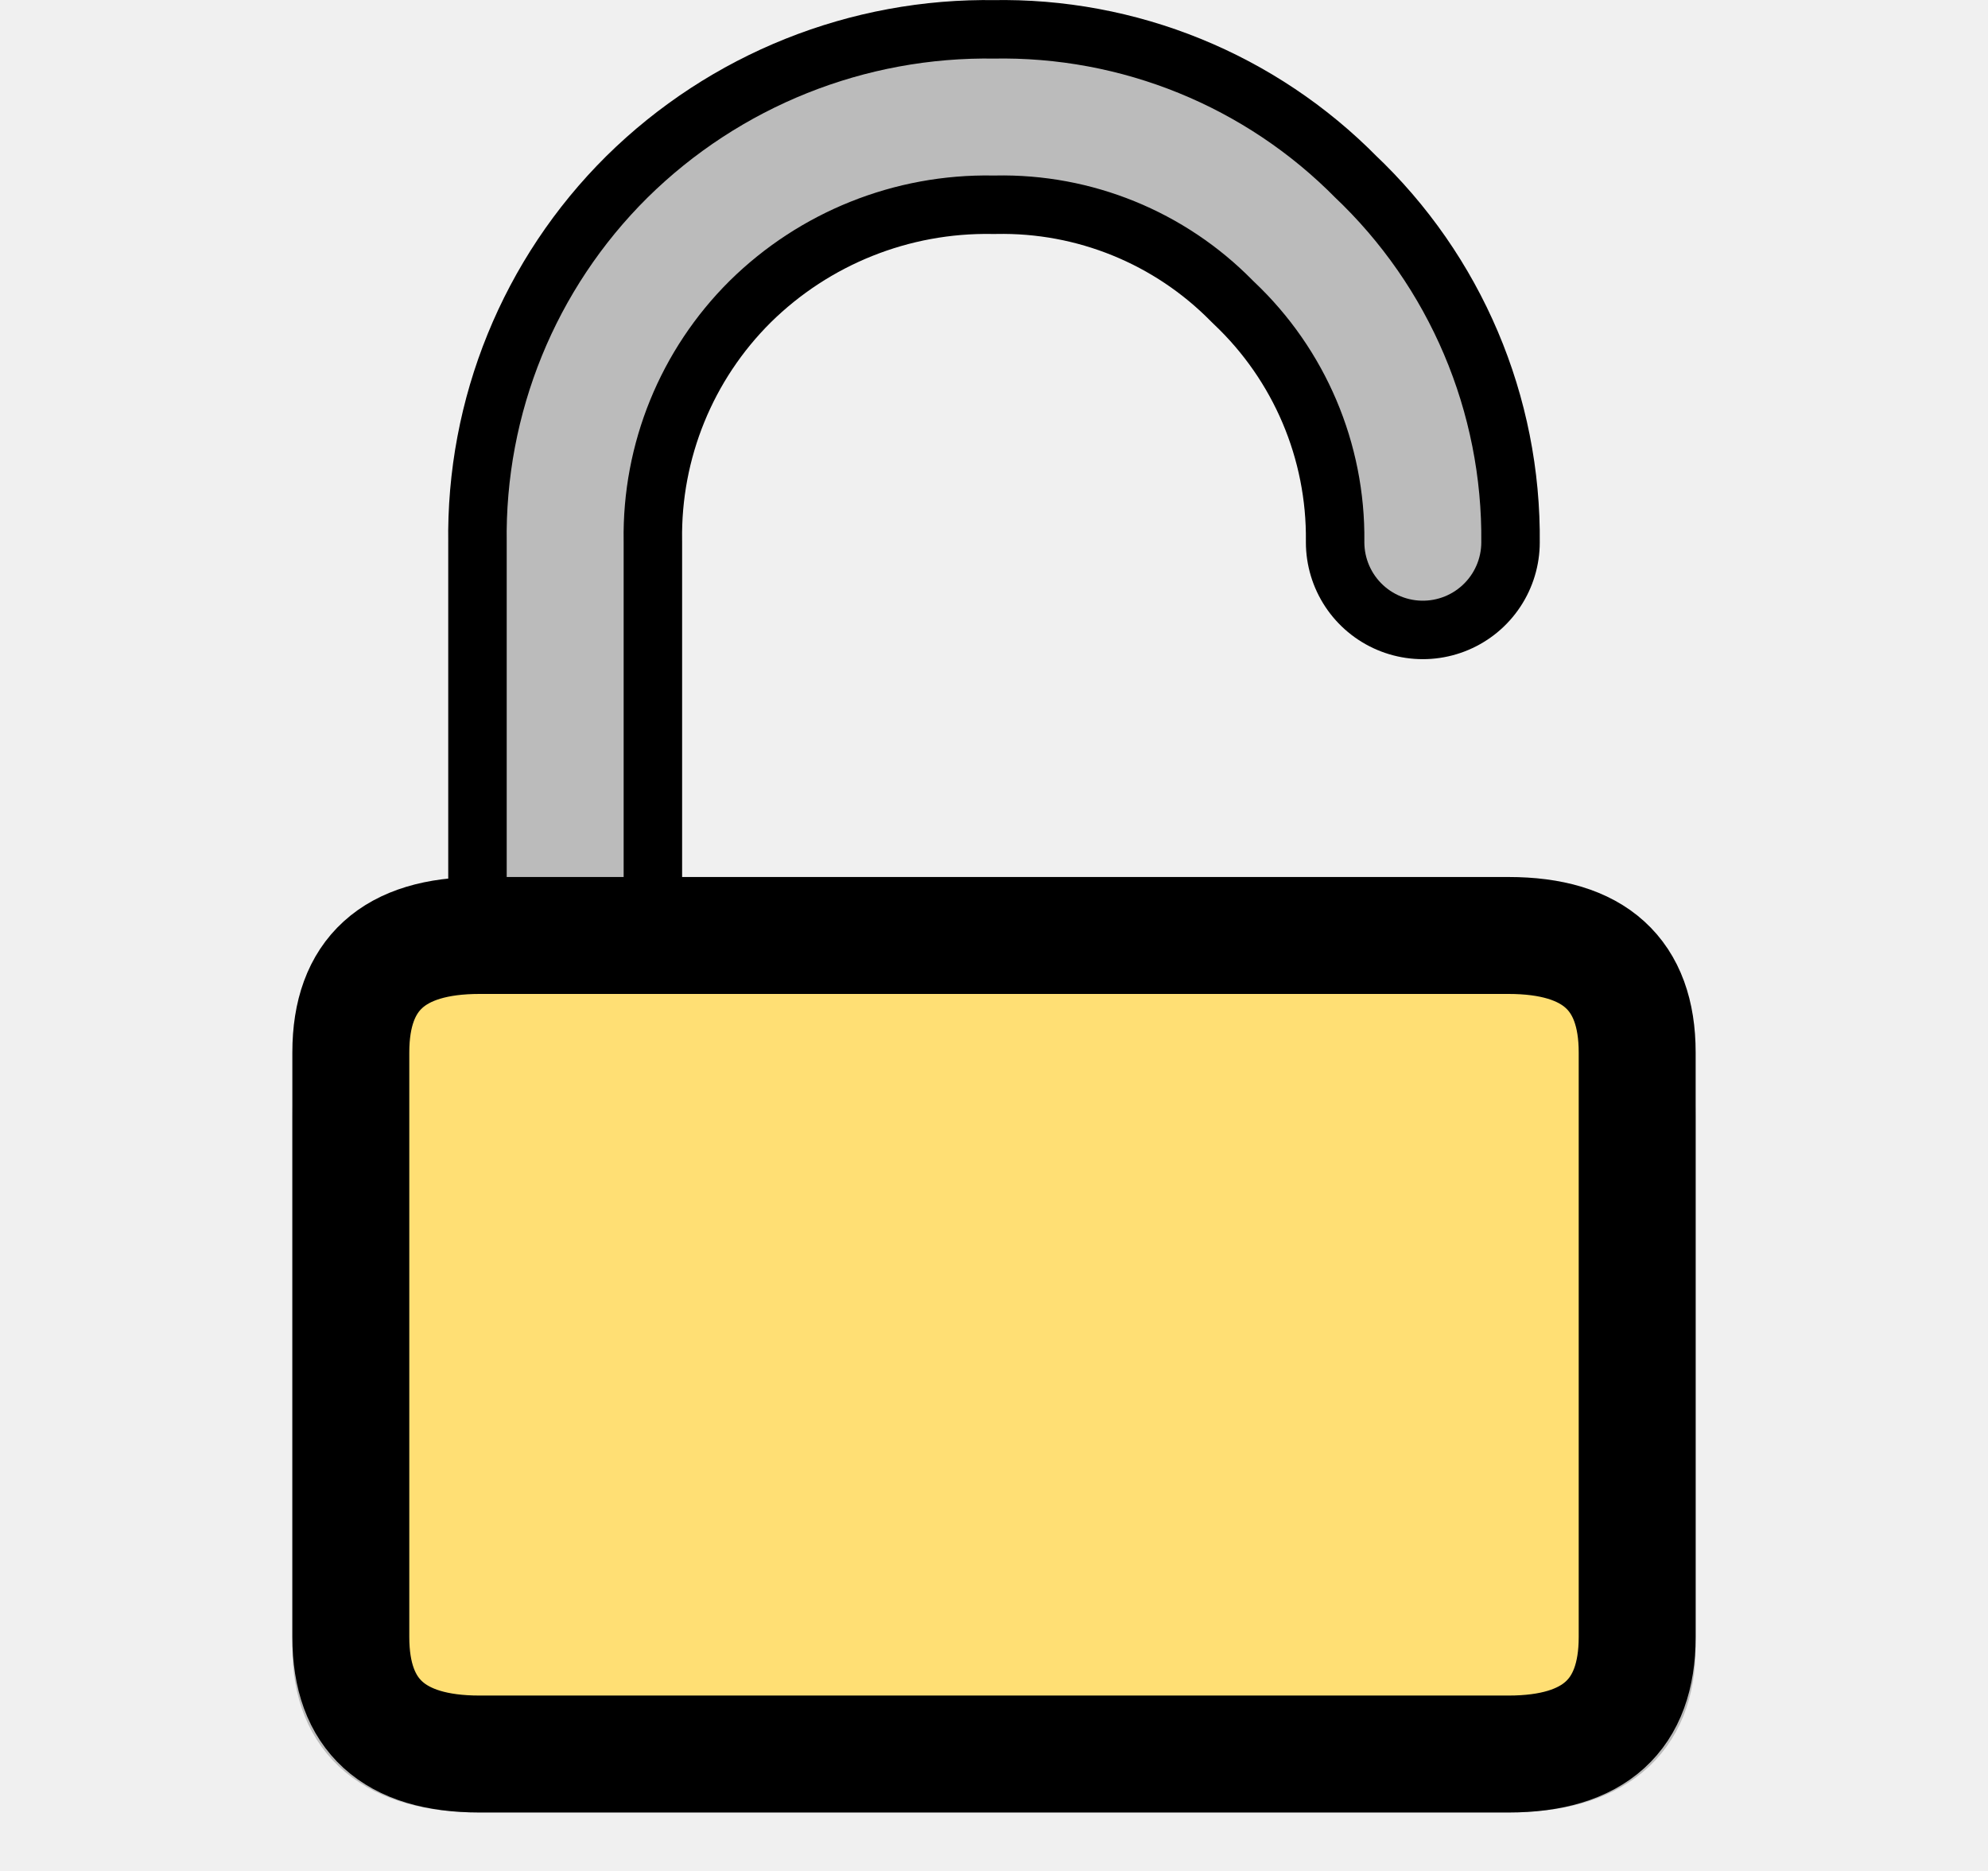
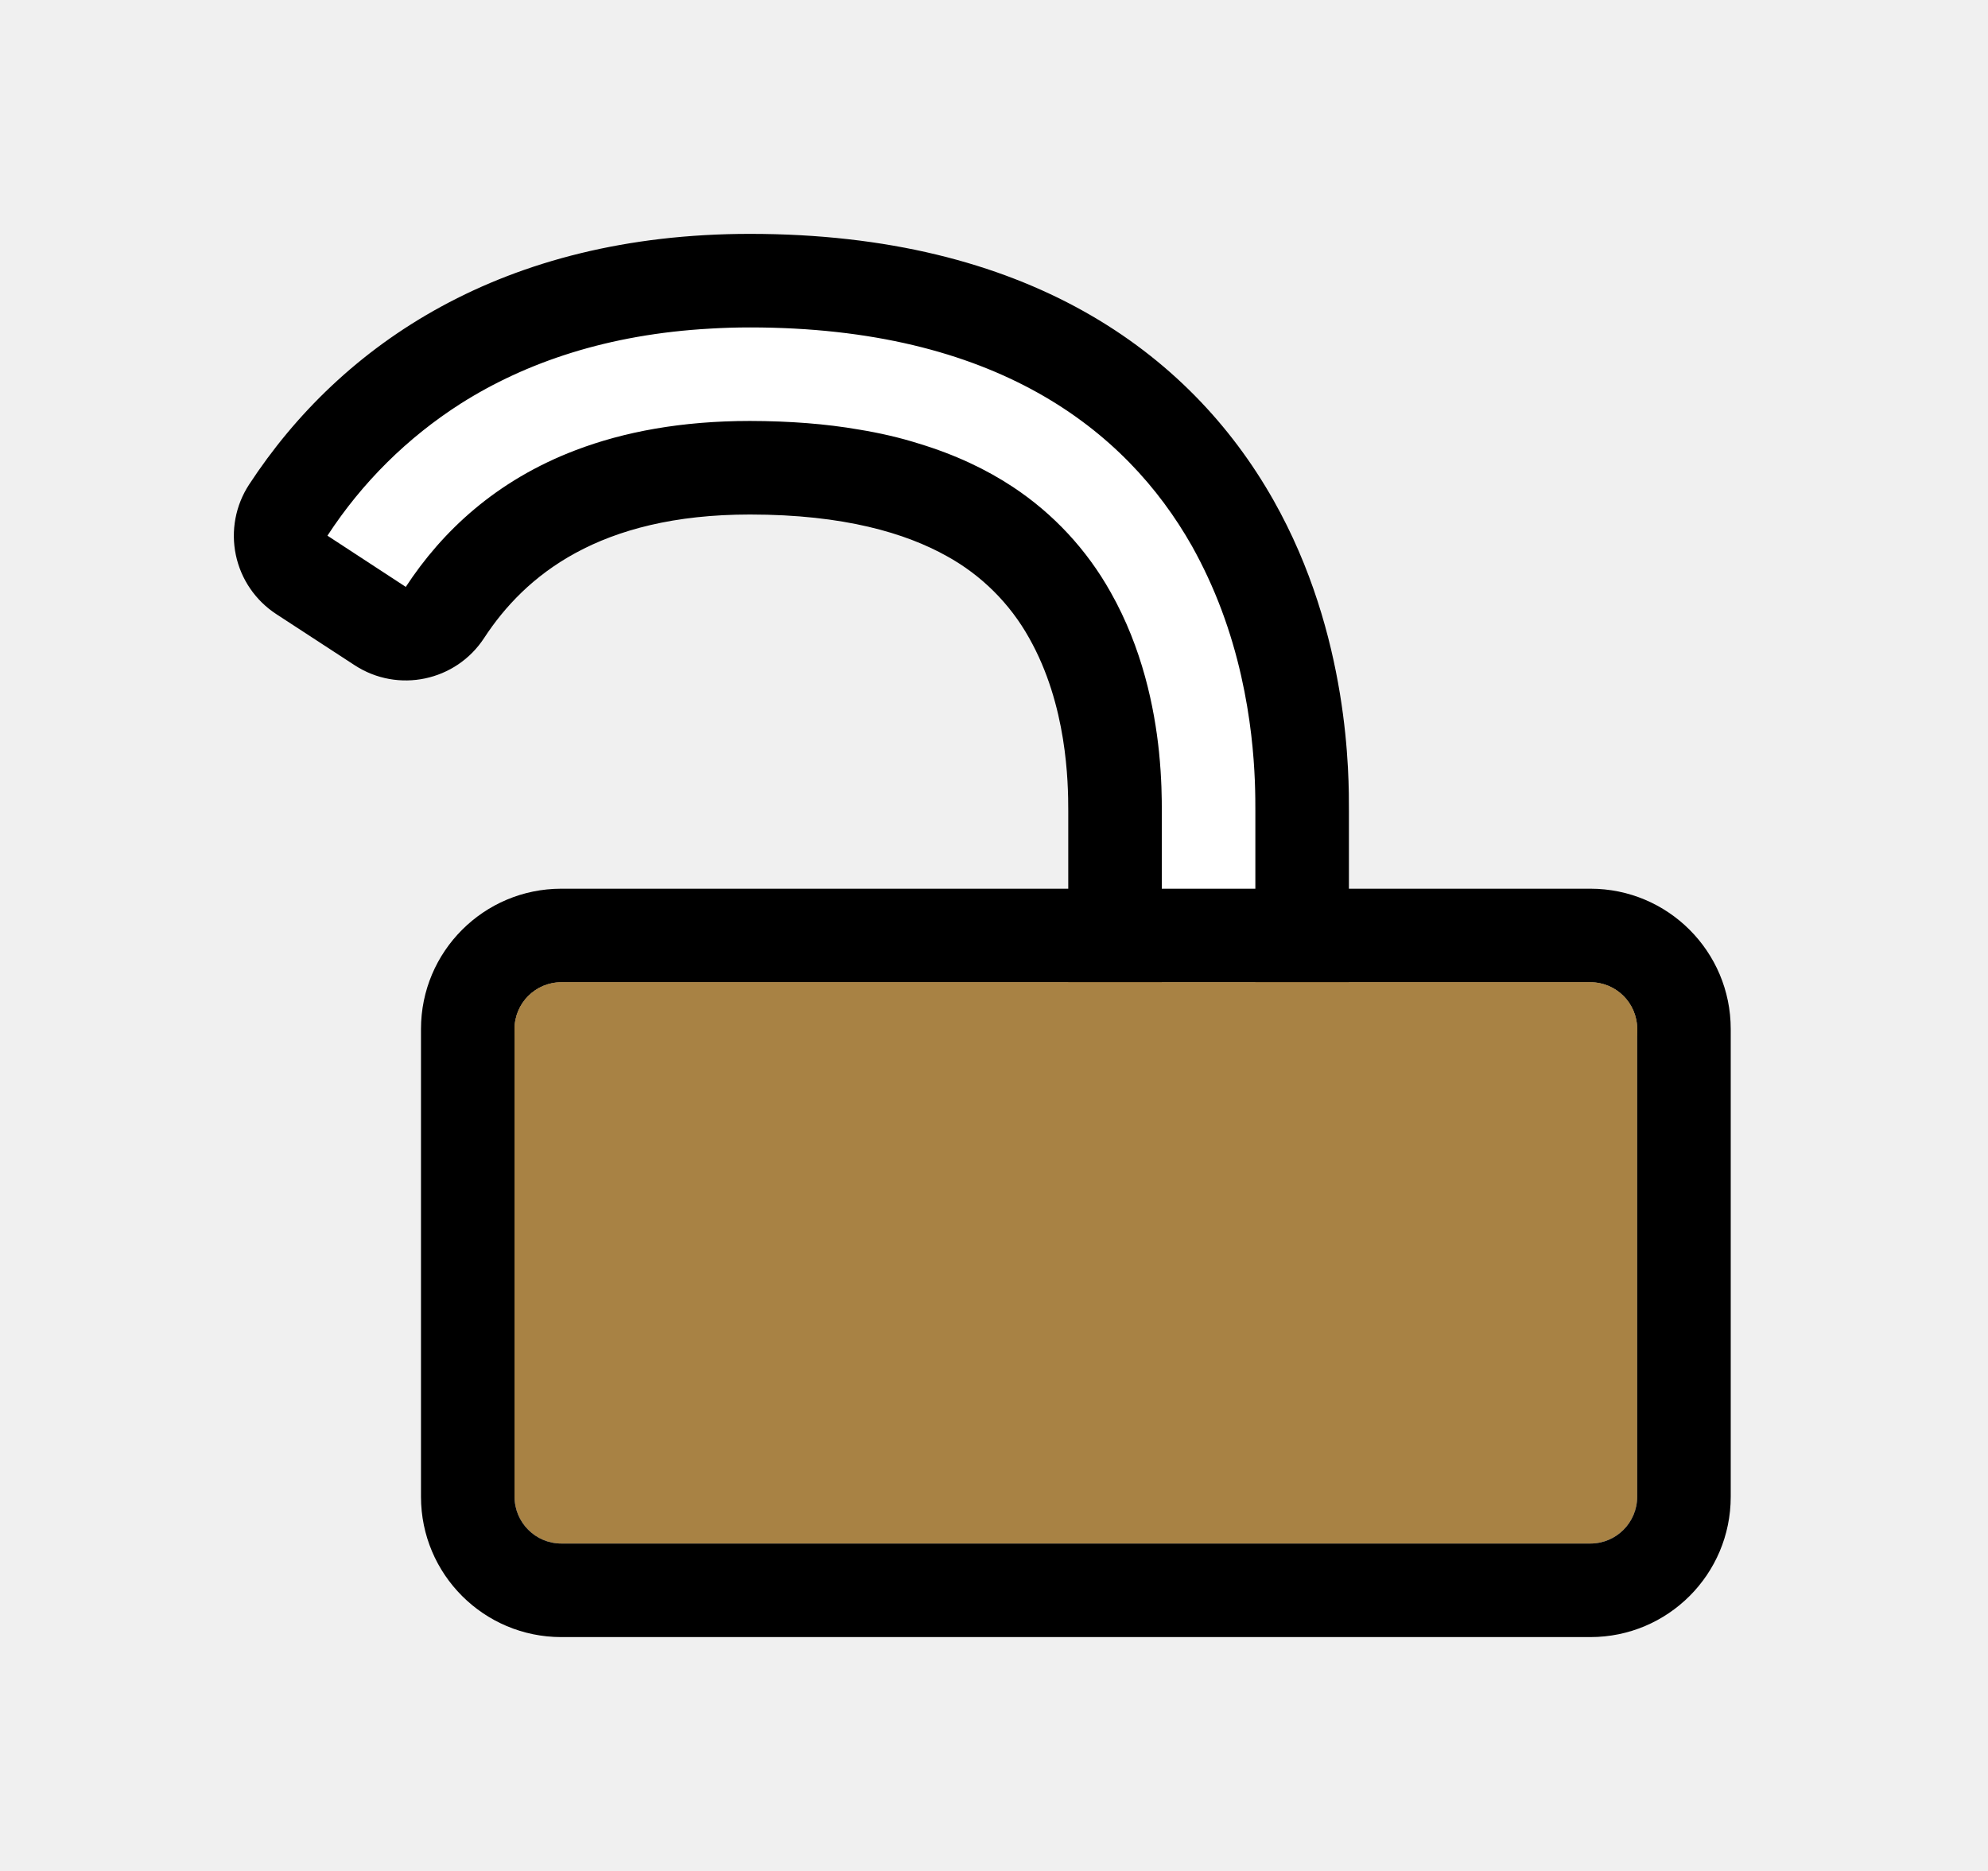
<svg xmlns="http://www.w3.org/2000/svg" width="17" height="16" fill="none" viewBox="0 0 17 16">
-   <path stroke="#000" stroke-linecap="round" stroke-linejoin="round" stroke-width="2" d="M12.167 4.637a3.51 3.51 0 0 0-1.1-2.591A3.5 3.5 0 0 0 8.5 1.001a3.63 3.63 0 0 0-2.612 1.045 3.57 3.57 0 0 0-1.055 2.59v4" />
-   <path stroke="#bbb" stroke-linecap="round" stroke-linejoin="round" d="M12.167 4.637a3.51 3.51 0 0 0-1.1-2.591A3.5 3.5 0 0 0 8.5 1.001a3.63 3.63 0 0 0-2.612 1.045 3.57 3.57 0 0 0-1.055 2.59v4m0 0H12.9q1.1 0 1.1.91v4.545Q14 15 12.9 15H4.1Q3 15 3 14.09V9.547q0-.91 1.1-.91z" />
-   <path fill="#ffdf74" stroke="#000" stroke-linecap="round" stroke-linejoin="round" d="M3 14V9q0-1 1.1-1h8.8Q14 8 14 9v5q0 1-1.1 1H4.1Q3 15 3 14" />
+   <path fill="#fff" d="M9.935 6.934c0-.26-.003-1.102-.438-1.87C9.083 4.331 8.24 3.6 6.413 3.6c-1.564 0-2.448.662-2.943 1.419L2.8 4.58C3.44 3.601 4.576 2.8 6.413 2.8c2.094 0 3.213.868 3.78 1.87.545.964.542 1.99.542 2.264V9.6h-.8z" />
+   <path fill="#000" d="M10.735 6.934c0-.223.002-.942-.29-1.72a4 4 0 0 0-.252-.544C9.626 3.668 8.507 2.8 6.413 2.8q-.172 0-.337.01c-.875.048-1.578.288-2.134.64A3.8 3.8 0 0 0 2.8 4.581l.67.438c.31-.473.77-.91 1.455-1.17.41-.156.902-.249 1.488-.249q.513.001.928.073.277.045.514.12c.317.096.582.223.806.371a2.6 2.6 0 0 1 .836.9c.272.48.375.989.414 1.366.023.227.024.406.024.504V9.6h.8zm.8 2.666a.8.8 0 0 1-.8.8h-.8a.8.8 0 0 1-.8-.8V6.934c0-.247-.01-.903-.334-1.477a1.8 1.8 0 0 0-.706-.702C7.747 4.561 7.22 4.4 6.413 4.4c-1.292 0-1.925.524-2.273 1.056a.8.8 0 0 1-1.107.233l-.67-.437a.8.8 0 0 1-.233-1.108C2.917 2.94 4.303 2 6.413 2c2.359 0 3.756 1.004 4.476 2.276.656 1.159.646 2.37.646 2.658z" />
+   <path fill="#a88244" d="M4.4 8.8c0-.22.179-.4.4-.4h8.8c.22 0 .4.18.4.4v4a.4.4 0 0 1-.4.4H4.8a.4.4 0 0 1-.4-.4z" />
+   <path fill="#000" d="M4.4 12.8c0 .22.179.4.4.4h8.8a.4.4 0 0 0 .4-.4v-4a.4.4 0 0 0-.4-.4v-.8a1.2 1.2 0 0 1 1.2 1.2v4a1.2 1.2 0 0 1-1.2 1.2H4.8a1.2 1.2 0 0 1-1.2-1.2v-4a1.2 1.2 0 0 1 1.2-1.2v.8a.4.4 0 0 0-.4.4zm9.2-5.2v.8H4.8v-.8z" />
+   <path fill="#a88244" d="M4.4 8.8c0-.22.179-.4.4-.4h8.8a.4.4 0 0 1 0 .8H4.8a.4.4 0 0 1-.4-.4" />
</svg>
